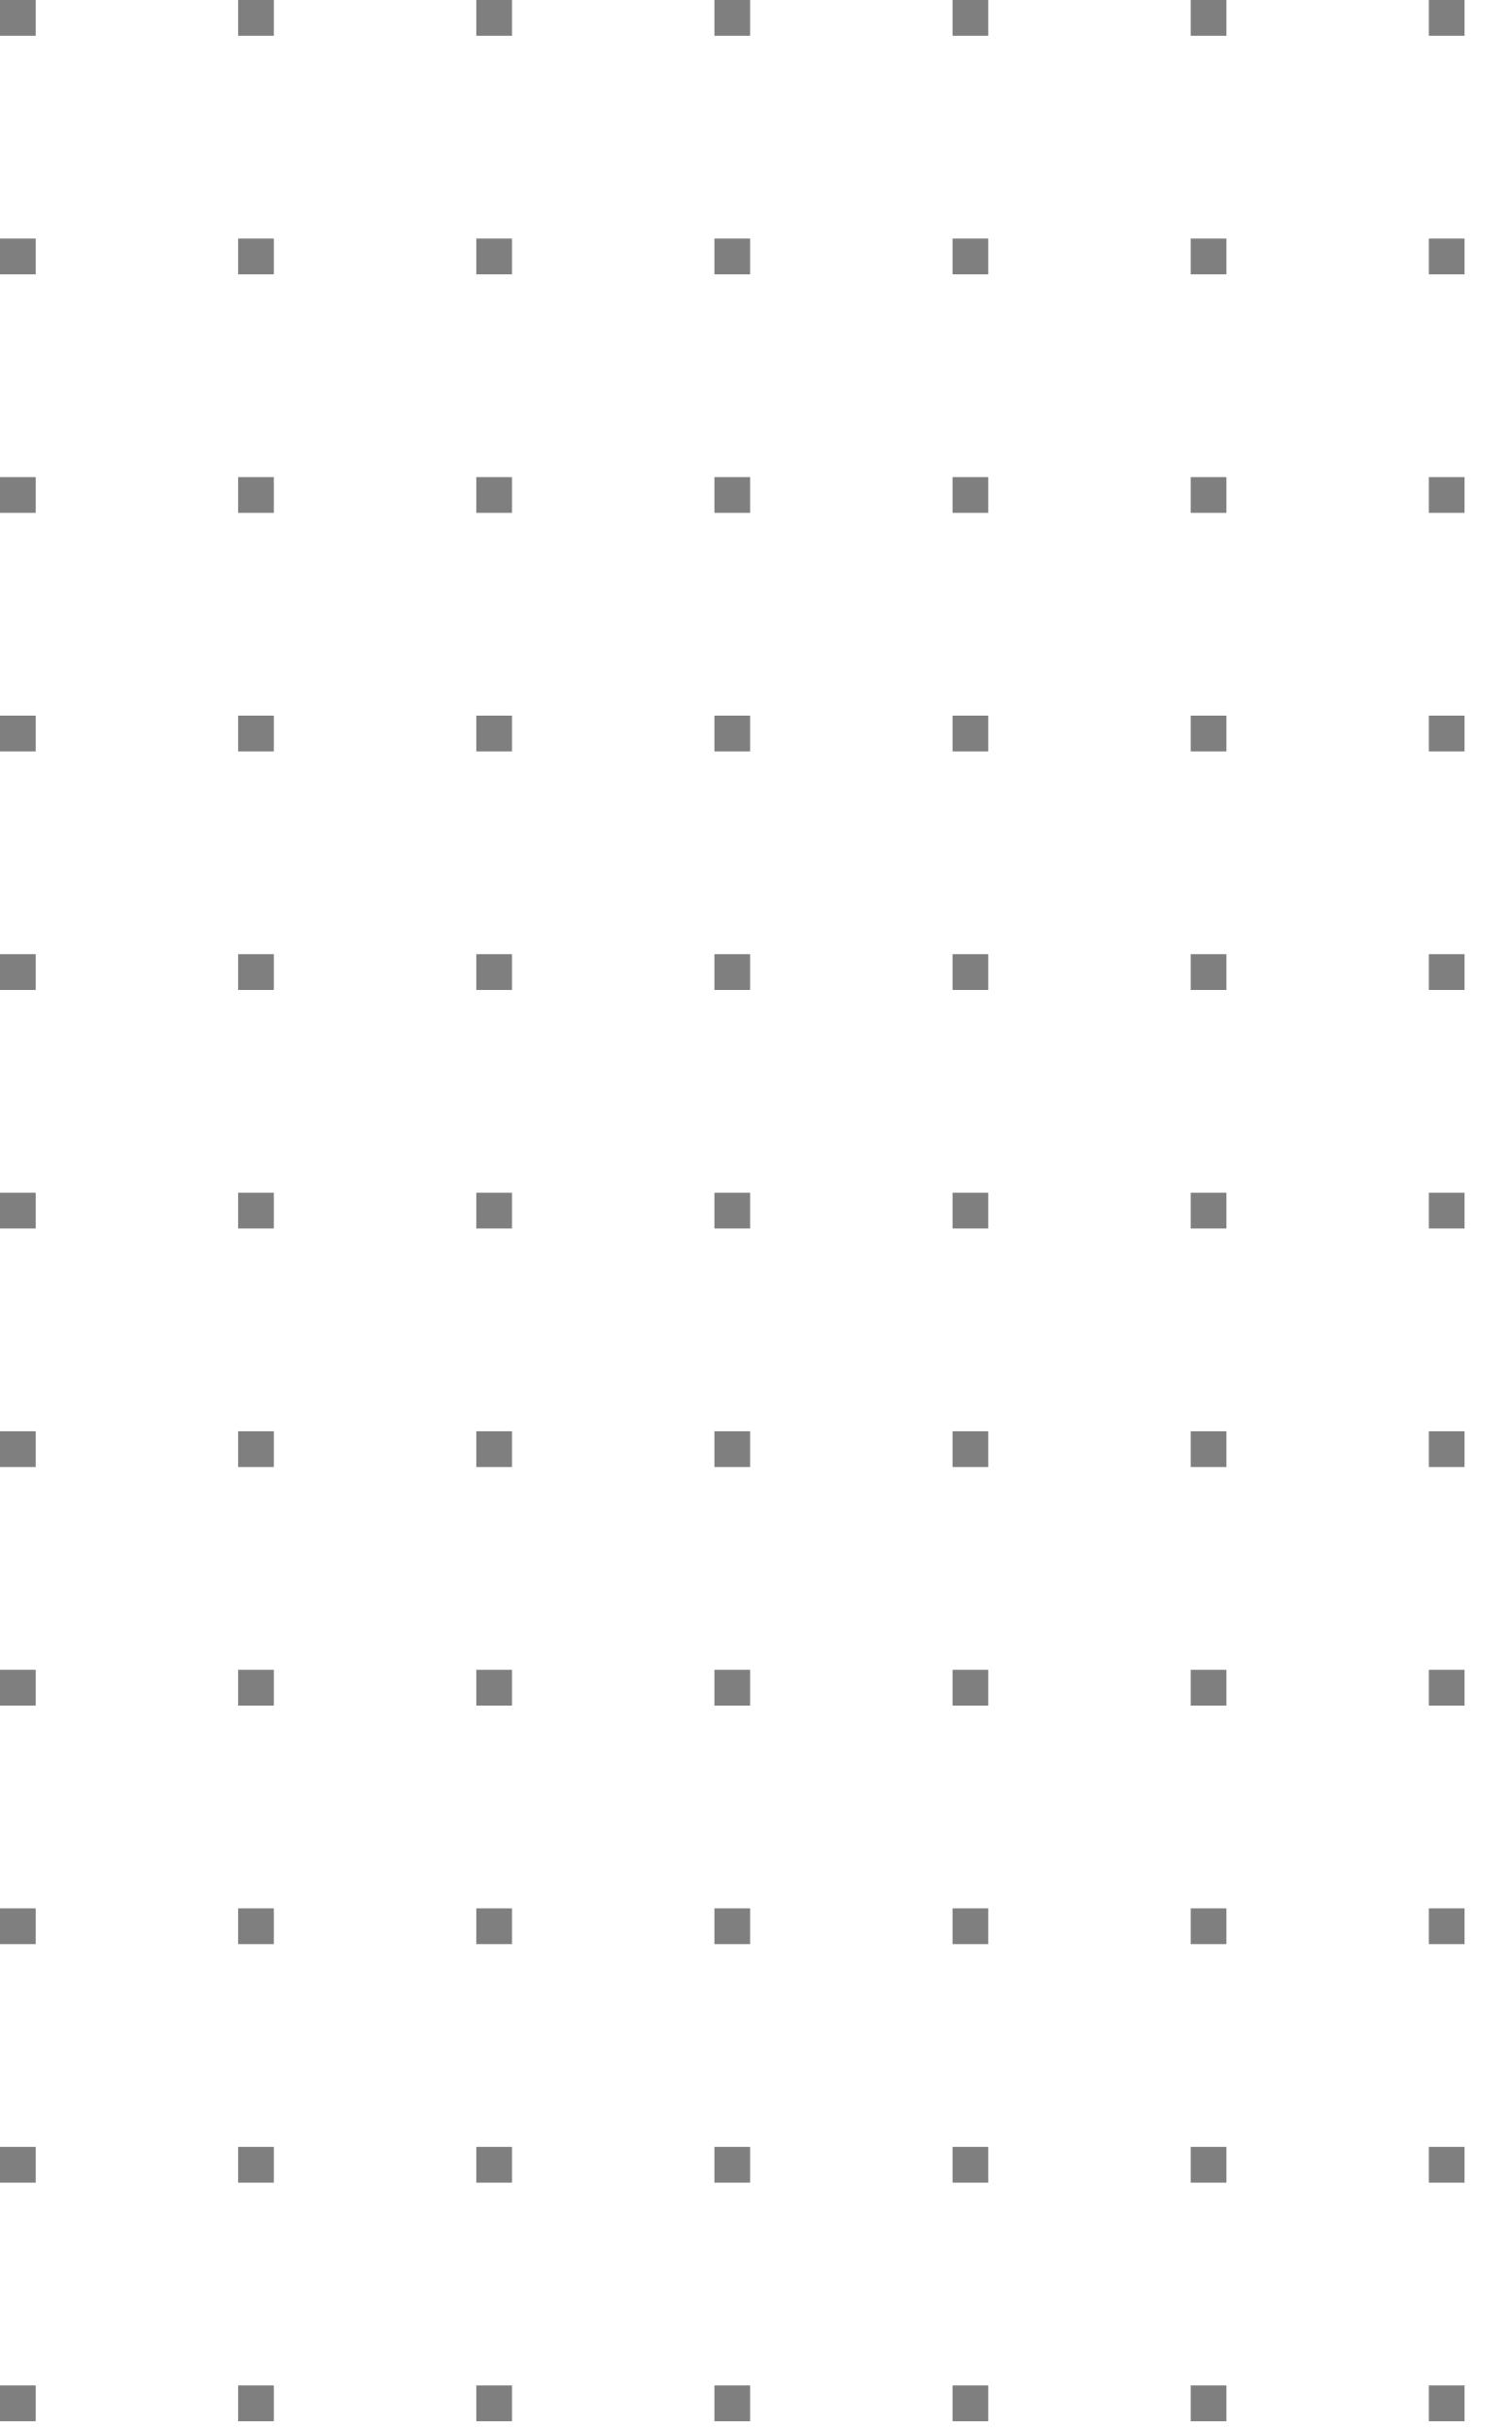
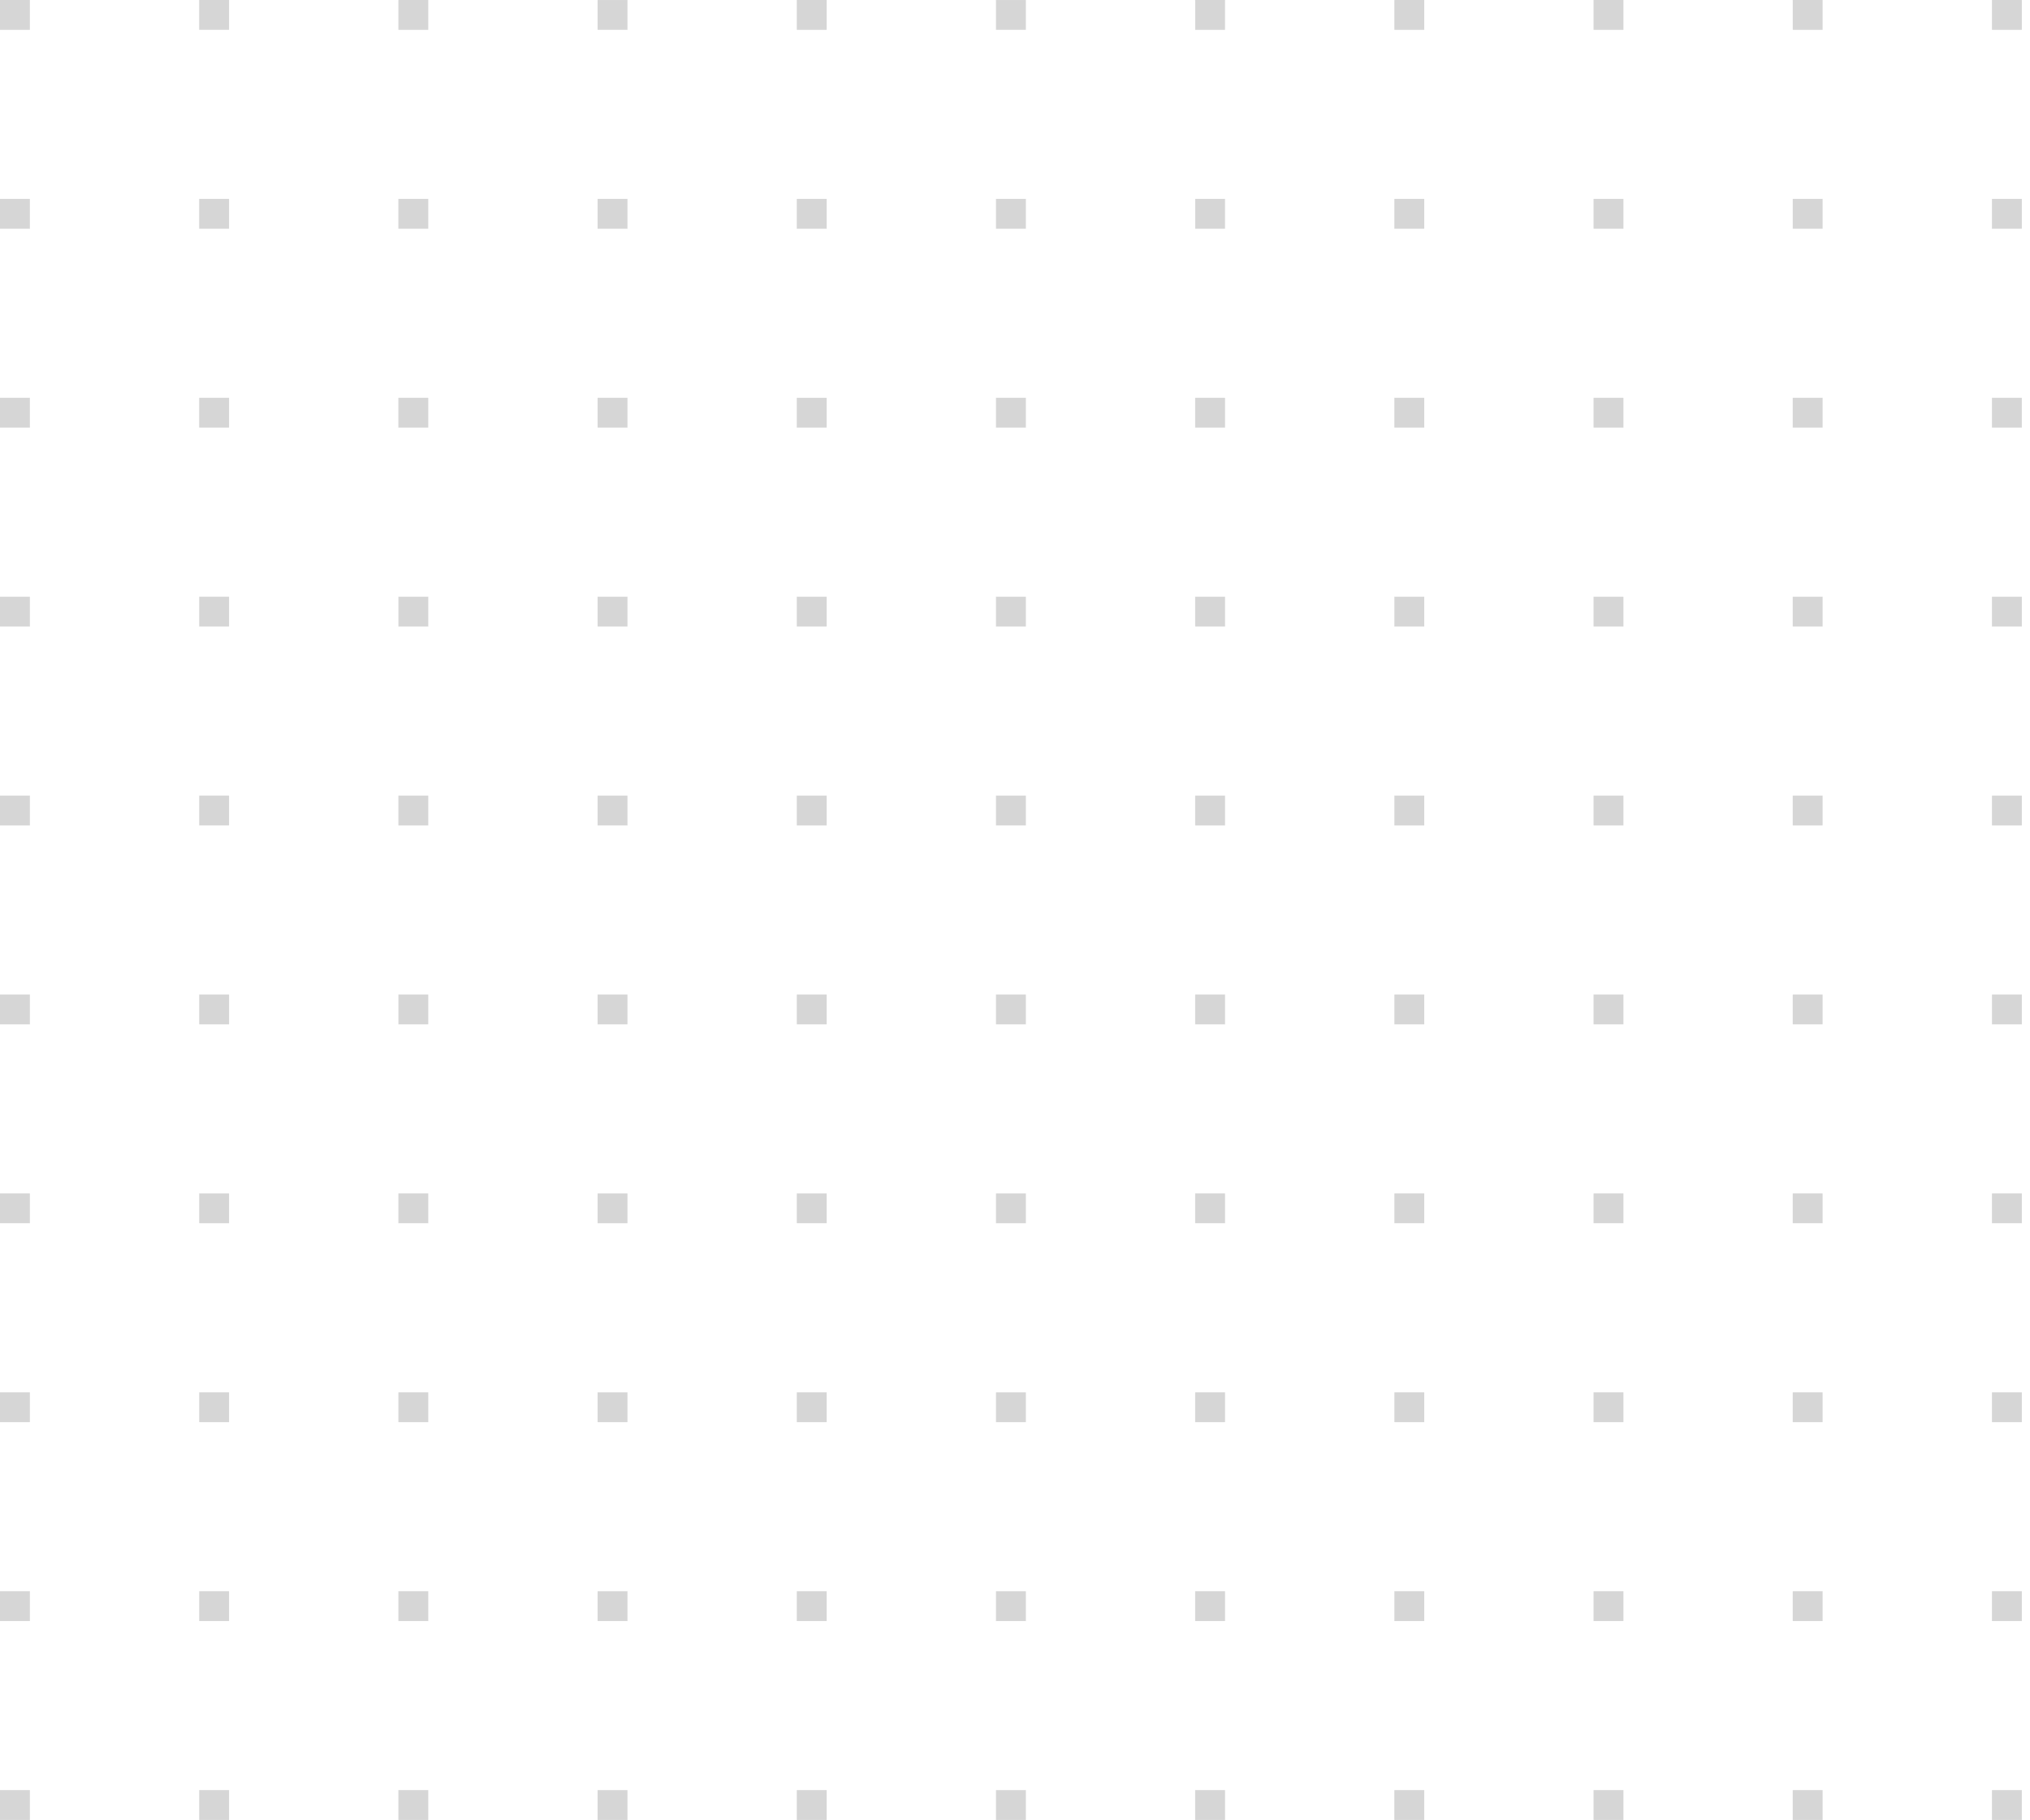
- <svg xmlns="http://www.w3.org/2000/svg" width="120" height="193" viewBox="0 0 120 193" fill="none">
-   <g id="Dot Ornament" opacity="0.5">
-     <rect id="Rectangle 3" width="2.836" height="2.841" fill="black" />
-     <rect id="Rectangle 3 Copy" x="18.906" width="2.836" height="2.841" fill="black" />
-     <rect id="Rectangle 3 Copy 2" x="37.815" width="2.836" height="2.841" fill="black" />
-     <rect id="Rectangle 3 Copy 3" x="56.722" width="2.836" height="2.841" fill="black" />
-     <rect id="Rectangle 3 Copy 4" x="75.628" width="2.836" height="2.841" fill="black" />
-     <rect id="Rectangle 3 Copy 5" x="94.536" width="2.836" height="2.841" fill="black" />
-     <rect id="Rectangle 3 Copy 6" x="113.443" width="2.836" height="2.841" fill="black" />
-     <rect id="Rectangle 3 Copy 19" y="18.938" width="2.836" height="2.841" fill="black" />
-     <rect id="Rectangle 3 Copy 18" x="18.906" y="18.938" width="2.836" height="2.841" fill="black" />
-     <rect id="Rectangle 3 Copy 17" x="37.815" y="18.938" width="2.836" height="2.841" fill="black" />
-     <rect id="Rectangle 3 Copy 16" x="56.722" y="18.938" width="2.836" height="2.841" fill="black" />
-     <rect id="Rectangle 3 Copy 15" x="75.628" y="18.938" width="2.836" height="2.841" fill="black" />
-     <rect id="Rectangle 3 Copy 14" x="94.536" y="18.938" width="2.836" height="2.841" fill="black" />
-     <rect id="Rectangle 3 Copy 13" x="113.443" y="18.938" width="2.836" height="2.841" fill="black" />
-     <rect id="Rectangle 3 Copy 29" y="37.877" width="2.836" height="2.841" fill="black" />
-     <rect id="Rectangle 3 Copy 28" x="18.906" y="37.877" width="2.836" height="2.841" fill="black" />
-     <rect id="Rectangle 3 Copy 27" x="37.815" y="37.877" width="2.836" height="2.841" fill="black" />
-     <rect id="Rectangle 3 Copy 26" x="56.722" y="37.877" width="2.836" height="2.841" fill="black" />
-     <rect id="Rectangle 3 Copy 25" x="75.628" y="37.877" width="2.836" height="2.841" fill="black" />
-     <rect id="Rectangle 3 Copy 24" x="94.536" y="37.877" width="2.836" height="2.841" fill="black" />
-     <rect id="Rectangle 3 Copy 23" x="113.443" y="37.877" width="2.836" height="2.841" fill="black" />
-     <rect id="Rectangle 3 Copy 39" y="56.815" width="2.836" height="2.841" fill="black" />
-     <rect id="Rectangle 3 Copy 38" x="18.906" y="56.815" width="2.836" height="2.841" fill="black" />
-     <rect id="Rectangle 3 Copy 37" x="37.815" y="56.815" width="2.836" height="2.841" fill="black" />
-     <rect id="Rectangle 3 Copy 36" x="56.722" y="56.815" width="2.836" height="2.841" fill="black" />
-     <rect id="Rectangle 3 Copy 35" x="75.628" y="56.815" width="2.836" height="2.841" fill="black" />
-     <rect id="Rectangle 3 Copy 34" x="94.536" y="56.815" width="2.836" height="2.841" fill="black" />
-     <rect id="Rectangle 3 Copy 33" x="113.443" y="56.815" width="2.836" height="2.841" fill="black" />
-     <rect id="Rectangle 3 Copy 49" y="75.753" width="2.836" height="2.841" fill="black" />
-     <rect id="Rectangle 3 Copy 48" x="18.906" y="75.753" width="2.836" height="2.841" fill="black" />
-     <rect id="Rectangle 3 Copy 47" x="37.815" y="75.753" width="2.836" height="2.841" fill="black" />
-     <rect id="Rectangle 3 Copy 46" x="56.722" y="75.753" width="2.836" height="2.841" fill="black" />
-     <rect id="Rectangle 3 Copy 45" x="75.628" y="75.753" width="2.836" height="2.841" fill="black" />
-     <rect id="Rectangle 3 Copy 44" x="94.536" y="75.753" width="2.836" height="2.841" fill="black" />
-     <rect id="Rectangle 3 Copy 43" x="113.443" y="75.753" width="2.836" height="2.841" fill="black" />
-     <rect id="Rectangle 3 Copy 59" y="94.691" width="2.836" height="2.841" fill="black" />
-     <rect id="Rectangle 3 Copy 58" x="18.906" y="94.691" width="2.836" height="2.841" fill="black" />
-     <rect id="Rectangle 3 Copy 57" x="37.815" y="94.691" width="2.836" height="2.841" fill="black" />
-     <rect id="Rectangle 3 Copy 56" x="56.722" y="94.691" width="2.836" height="2.841" fill="black" />
-     <rect id="Rectangle 3 Copy 55" x="75.628" y="94.691" width="2.836" height="2.841" fill="black" />
-     <rect id="Rectangle 3 Copy 54" x="94.536" y="94.691" width="2.836" height="2.841" fill="black" />
-     <rect id="Rectangle 3 Copy 53" x="113.443" y="94.691" width="2.836" height="2.841" fill="black" />
-     <rect id="Rectangle 3 Copy 69" y="113.629" width="2.836" height="2.841" fill="black" />
-     <rect id="Rectangle 3 Copy 68" x="18.906" y="113.629" width="2.836" height="2.841" fill="black" />
-     <rect id="Rectangle 3 Copy 67" x="37.815" y="113.629" width="2.836" height="2.841" fill="black" />
-     <rect id="Rectangle 3 Copy 66" x="56.722" y="113.629" width="2.836" height="2.841" fill="black" />
-     <rect id="Rectangle 3 Copy 65" x="75.628" y="113.629" width="2.836" height="2.841" fill="black" />
-     <rect id="Rectangle 3 Copy 64" x="94.536" y="113.629" width="2.836" height="2.841" fill="black" />
-     <rect id="Rectangle 3 Copy 63" x="113.443" y="113.629" width="2.836" height="2.841" fill="black" />
-     <rect id="Rectangle 3 Copy 79" y="132.567" width="2.836" height="2.841" fill="black" />
-     <rect id="Rectangle 3 Copy 78" x="18.906" y="132.568" width="2.836" height="2.841" fill="black" />
-     <rect id="Rectangle 3 Copy 77" x="37.815" y="132.568" width="2.836" height="2.841" fill="black" />
-     <rect id="Rectangle 3 Copy 76" x="56.722" y="132.568" width="2.836" height="2.841" fill="black" />
-     <rect id="Rectangle 3 Copy 75" x="75.628" y="132.568" width="2.836" height="2.841" fill="black" />
-     <rect id="Rectangle 3 Copy 74" x="94.536" y="132.568" width="2.836" height="2.841" fill="black" />
-     <rect id="Rectangle 3 Copy 73" x="113.443" y="132.568" width="2.836" height="2.841" fill="black" />
-     <rect id="Rectangle 3 Copy 89" y="151.506" width="2.836" height="2.841" fill="black" />
-     <rect id="Rectangle 3 Copy 88" x="18.906" y="151.506" width="2.836" height="2.841" fill="black" />
-     <rect id="Rectangle 3 Copy 87" x="37.815" y="151.506" width="2.836" height="2.841" fill="black" />
-     <rect id="Rectangle 3 Copy 86" x="56.722" y="151.506" width="2.836" height="2.841" fill="black" />
-     <rect id="Rectangle 3 Copy 85" x="75.628" y="151.506" width="2.836" height="2.841" fill="black" />
-     <rect id="Rectangle 3 Copy 84" x="94.536" y="151.506" width="2.836" height="2.841" fill="black" />
-     <rect id="Rectangle 3 Copy 83" x="113.443" y="151.506" width="2.836" height="2.841" fill="black" />
-     <rect id="Rectangle 3 Copy 99" y="170.443" width="2.836" height="2.841" fill="black" />
-     <rect id="Rectangle 3 Copy 98" x="18.906" y="170.443" width="2.836" height="2.841" fill="black" />
-     <rect id="Rectangle 3 Copy 97" x="37.815" y="170.443" width="2.836" height="2.841" fill="black" />
-     <rect id="Rectangle 3 Copy 96" x="56.722" y="170.443" width="2.836" height="2.841" fill="black" />
-     <rect id="Rectangle 3 Copy 95" x="75.628" y="170.443" width="2.836" height="2.841" fill="black" />
-     <rect id="Rectangle 3 Copy 94" x="94.536" y="170.443" width="2.836" height="2.841" fill="black" />
-     <rect id="Rectangle 3 Copy 93" x="113.443" y="170.443" width="2.836" height="2.841" fill="black" />
-     <rect id="Rectangle 3 Copy 109" y="189.382" width="2.836" height="2.841" fill="black" />
-     <rect id="Rectangle 3 Copy 108" x="18.906" y="189.383" width="2.836" height="2.841" fill="black" />
-     <rect id="Rectangle 3 Copy 107" x="37.815" y="189.383" width="2.836" height="2.841" fill="black" />
-     <rect id="Rectangle 3 Copy 106" x="56.722" y="189.383" width="2.836" height="2.841" fill="black" />
-     <rect id="Rectangle 3 Copy 105" x="75.628" y="189.383" width="2.836" height="2.841" fill="black" />
-     <rect id="Rectangle 3 Copy 104" x="94.536" y="189.383" width="2.836" height="2.841" fill="black" />
-     <rect id="Rectangle 3 Copy 103" x="113.443" y="189.383" width="2.836" height="2.841" fill="black" />
+ <svg xmlns="http://www.w3.org/2000/svg" width="193" height="173" viewBox="0 0 193 173" fill="none">
+   <g id="Dot Ornament" opacity="0.7">
+     <rect id="Rectangle 3" y="173" width="2.836" height="2.841" transform="rotate(-90 0 173)" fill="#C5C5C5" />
+     <rect id="Rectangle 3 Copy" y="154.094" width="2.836" height="2.841" transform="rotate(-90 0 154.094)" fill="#C5C5C5" />
+     <rect id="Rectangle 3 Copy 2" y="135.186" width="2.836" height="2.841" transform="rotate(-90 0 135.186)" fill="#C5C5C5" />
+     <rect id="Rectangle 3 Copy 3" y="116.278" width="2.836" height="2.841" transform="rotate(-90 0 116.278)" fill="#C5C5C5" />
+     <rect id="Rectangle 3 Copy 4" y="97.372" width="2.836" height="2.841" transform="rotate(-90 0 97.3717)" fill="#C5C5C5" />
+     <rect id="Rectangle 3 Copy 5" y="78.464" width="2.836" height="2.841" transform="rotate(-90 0 78.464)" fill="#C5C5C5" />
+     <rect id="Rectangle 3 Copy 6" y="59.557" width="2.836" height="2.841" transform="rotate(-90 0 59.5569)" fill="#C5C5C5" />
+     <rect id="Rectangle 3 Copy 7" y="40.649" width="2.836" height="2.841" transform="rotate(-90 0 40.6494)" fill="#C5C5C5" />
+     <rect id="Rectangle 3 Copy 8" y="21.742" width="2.836" height="2.841" transform="rotate(-90 0 21.7423)" fill="#C5C5C5" />
+     <rect id="Rectangle 3 Copy 9" y="2.836" width="2.836" height="2.841" transform="rotate(-90 0 2.83618)" fill="#C5C5C5" />
+     <rect id="Rectangle 3 Copy 19" x="18.938" y="173" width="2.836" height="2.841" transform="rotate(-90 18.9375 173)" fill="#C5C5C5" />
+     <rect id="Rectangle 3 Copy 18" x="18.938" y="154.094" width="2.836" height="2.841" transform="rotate(-90 18.9375 154.094)" fill="#C5C5C5" />
+     <rect id="Rectangle 3 Copy 17" x="18.938" y="135.186" width="2.836" height="2.841" transform="rotate(-90 18.9375 135.186)" fill="#C5C5C5" />
+     <rect id="Rectangle 3 Copy 16" x="18.938" y="116.278" width="2.836" height="2.841" transform="rotate(-90 18.9375 116.278)" fill="#C5C5C5" />
+     <rect id="Rectangle 3 Copy 15" x="18.938" y="97.372" width="2.836" height="2.841" transform="rotate(-90 18.9375 97.3717)" fill="#C5C5C5" />
+     <rect id="Rectangle 3 Copy 14" x="18.938" y="78.464" width="2.836" height="2.841" transform="rotate(-90 18.9375 78.464)" fill="#C5C5C5" />
+     <rect id="Rectangle 3 Copy 13" x="18.938" y="59.557" width="2.836" height="2.841" transform="rotate(-90 18.9375 59.5569)" fill="#C5C5C5" />
+     <rect id="Rectangle 3 Copy 12" x="18.938" y="40.649" width="2.836" height="2.841" transform="rotate(-90 18.9375 40.6494)" fill="#C5C5C5" />
+     <rect id="Rectangle 3 Copy 11" x="18.938" y="21.742" width="2.836" height="2.841" transform="rotate(-90 18.9375 21.7423)" fill="#C5C5C5" />
+     <rect id="Rectangle 3 Copy 10" x="18.938" y="2.836" width="2.836" height="2.841" transform="rotate(-90 18.9375 2.83618)" fill="#C5C5C5" />
+     <rect id="Rectangle 3 Copy 29" x="37.877" y="173" width="2.836" height="2.841" transform="rotate(-90 37.877 173)" fill="#C5C5C5" />
+     <rect id="Rectangle 3 Copy 28" x="37.877" y="154.094" width="2.836" height="2.841" transform="rotate(-90 37.877 154.094)" fill="#C5C5C5" />
+     <rect id="Rectangle 3 Copy 27" x="37.877" y="135.186" width="2.836" height="2.841" transform="rotate(-90 37.877 135.186)" fill="#C5C5C5" />
+     <rect id="Rectangle 3 Copy 26" x="37.877" y="116.278" width="2.836" height="2.841" transform="rotate(-90 37.877 116.278)" fill="#C5C5C5" />
+     <rect id="Rectangle 3 Copy 25" x="37.877" y="97.372" width="2.836" height="2.841" transform="rotate(-90 37.877 97.3717)" fill="#C5C5C5" />
+     <rect id="Rectangle 3 Copy 24" x="37.877" y="78.464" width="2.836" height="2.841" transform="rotate(-90 37.877 78.464)" fill="#C5C5C5" />
+     <rect id="Rectangle 3 Copy 23" x="37.877" y="59.557" width="2.836" height="2.841" transform="rotate(-90 37.877 59.5569)" fill="#C5C5C5" />
+     <rect id="Rectangle 3 Copy 22" x="37.877" y="40.649" width="2.836" height="2.841" transform="rotate(-90 37.877 40.6494)" fill="#C5C5C5" />
+     <rect id="Rectangle 3 Copy 21" x="37.877" y="21.742" width="2.836" height="2.841" transform="rotate(-90 37.877 21.7423)" fill="#C5C5C5" />
+     <rect id="Rectangle 3 Copy 20" x="37.877" y="2.836" width="2.836" height="2.841" transform="rotate(-90 37.877 2.83618)" fill="#C5C5C5" />
+     <rect id="Rectangle 3 Copy 39" x="56.815" y="173" width="2.836" height="2.841" transform="rotate(-90 56.8154 173)" fill="#C5C5C5" />
+     <rect id="Rectangle 3 Copy 38" x="56.815" y="154.094" width="2.836" height="2.841" transform="rotate(-90 56.8154 154.094)" fill="#C5C5C5" />
+     <rect id="Rectangle 3 Copy 37" x="56.815" y="135.186" width="2.836" height="2.841" transform="rotate(-90 56.8154 135.186)" fill="#C5C5C5" />
+     <rect id="Rectangle 3 Copy 36" x="56.815" y="116.278" width="2.836" height="2.841" transform="rotate(-90 56.8154 116.278)" fill="#C5C5C5" />
+     <rect id="Rectangle 3 Copy 35" x="56.815" y="97.372" width="2.836" height="2.841" transform="rotate(-90 56.8154 97.3717)" fill="#C5C5C5" />
+     <rect id="Rectangle 3 Copy 34" x="56.815" y="78.464" width="2.836" height="2.841" transform="rotate(-90 56.8154 78.464)" fill="#C5C5C5" />
+     <rect id="Rectangle 3 Copy 33" x="56.815" y="59.557" width="2.836" height="2.841" transform="rotate(-90 56.8154 59.5569)" fill="#C5C5C5" />
+     <rect id="Rectangle 3 Copy 32" x="56.815" y="40.649" width="2.836" height="2.841" transform="rotate(-90 56.8154 40.6494)" fill="#C5C5C5" />
+     <rect id="Rectangle 3 Copy 31" x="56.815" y="21.742" width="2.836" height="2.841" transform="rotate(-90 56.8154 21.7423)" fill="#C5C5C5" />
+     <rect id="Rectangle 3 Copy 30" x="56.815" y="2.836" width="2.836" height="2.841" transform="rotate(-90 56.8154 2.83618)" fill="#C5C5C5" />
+     <rect id="Rectangle 3 Copy 49" x="75.753" y="173" width="2.836" height="2.841" transform="rotate(-90 75.7529 173)" fill="#C5C5C5" />
+     <rect id="Rectangle 3 Copy 48" x="75.753" y="154.094" width="2.836" height="2.841" transform="rotate(-90 75.7529 154.094)" fill="#C5C5C5" />
+     <rect id="Rectangle 3 Copy 47" x="75.753" y="135.186" width="2.836" height="2.841" transform="rotate(-90 75.7529 135.186)" fill="#C5C5C5" />
+     <rect id="Rectangle 3 Copy 46" x="75.753" y="116.278" width="2.836" height="2.841" transform="rotate(-90 75.7529 116.278)" fill="#C5C5C5" />
+     <rect id="Rectangle 3 Copy 45" x="75.753" y="97.372" width="2.836" height="2.841" transform="rotate(-90 75.7529 97.3717)" fill="#C5C5C5" />
+     <rect id="Rectangle 3 Copy 44" x="75.753" y="78.464" width="2.836" height="2.841" transform="rotate(-90 75.7529 78.464)" fill="#C5C5C5" />
+     <rect id="Rectangle 3 Copy 43" x="75.753" y="59.557" width="2.836" height="2.841" transform="rotate(-90 75.7529 59.5569)" fill="#C5C5C5" />
+     <rect id="Rectangle 3 Copy 42" x="75.753" y="40.649" width="2.836" height="2.841" transform="rotate(-90 75.7529 40.6494)" fill="#C5C5C5" />
+     <rect id="Rectangle 3 Copy 41" x="75.753" y="21.742" width="2.836" height="2.841" transform="rotate(-90 75.7529 21.7423)" fill="#C5C5C5" />
+     <rect id="Rectangle 3 Copy 40" x="75.753" y="2.836" width="2.836" height="2.841" transform="rotate(-90 75.7529 2.83618)" fill="#C5C5C5" />
+     <rect id="Rectangle 3 Copy 59" x="94.691" y="173" width="2.836" height="2.841" transform="rotate(-90 94.6914 173)" fill="#C5C5C5" />
+     <rect id="Rectangle 3 Copy 58" x="94.691" y="154.094" width="2.836" height="2.841" transform="rotate(-90 94.6914 154.094)" fill="#C5C5C5" />
+     <rect id="Rectangle 3 Copy 57" x="94.691" y="135.186" width="2.836" height="2.841" transform="rotate(-90 94.6914 135.186)" fill="#C5C5C5" />
+     <rect id="Rectangle 3 Copy 56" x="94.691" y="116.278" width="2.836" height="2.841" transform="rotate(-90 94.6914 116.278)" fill="#C5C5C5" />
+     <rect id="Rectangle 3 Copy 55" x="94.691" y="97.372" width="2.836" height="2.841" transform="rotate(-90 94.6914 97.3717)" fill="#C5C5C5" />
+     <rect id="Rectangle 3 Copy 54" x="94.691" y="78.464" width="2.836" height="2.841" transform="rotate(-90 94.6914 78.464)" fill="#C5C5C5" />
+     <rect id="Rectangle 3 Copy 53" x="94.691" y="59.557" width="2.836" height="2.841" transform="rotate(-90 94.6914 59.5569)" fill="#C5C5C5" />
+     <rect id="Rectangle 3 Copy 52" x="94.691" y="40.649" width="2.836" height="2.841" transform="rotate(-90 94.6914 40.6494)" fill="#C5C5C5" />
+     <rect id="Rectangle 3 Copy 51" x="94.691" y="21.742" width="2.836" height="2.841" transform="rotate(-90 94.6914 21.7423)" fill="#C5C5C5" />
+     <rect id="Rectangle 3 Copy 50" x="94.691" y="2.836" width="2.836" height="2.841" transform="rotate(-90 94.6914 2.83618)" fill="#C5C5C5" />
+     <rect id="Rectangle 3 Copy 69" x="113.629" y="173" width="2.836" height="2.841" transform="rotate(-90 113.629 173)" fill="#C5C5C5" />
+     <rect id="Rectangle 3 Copy 68" x="113.629" y="154.094" width="2.836" height="2.841" transform="rotate(-90 113.629 154.094)" fill="#C5C5C5" />
+     <rect id="Rectangle 3 Copy 67" x="113.629" y="135.186" width="2.836" height="2.841" transform="rotate(-90 113.629 135.186)" fill="#C5C5C5" />
+     <rect id="Rectangle 3 Copy 66" x="113.629" y="116.278" width="2.836" height="2.841" transform="rotate(-90 113.629 116.278)" fill="#C5C5C5" />
+     <rect id="Rectangle 3 Copy 65" x="113.629" y="97.372" width="2.836" height="2.841" transform="rotate(-90 113.629 97.3717)" fill="#C5C5C5" />
+     <rect id="Rectangle 3 Copy 64" x="113.629" y="78.464" width="2.836" height="2.841" transform="rotate(-90 113.629 78.464)" fill="#C5C5C5" />
+     <rect id="Rectangle 3 Copy 63" x="113.629" y="59.557" width="2.836" height="2.841" transform="rotate(-90 113.629 59.5569)" fill="#C5C5C5" />
+     <rect id="Rectangle 3 Copy 62" x="113.629" y="40.649" width="2.836" height="2.841" transform="rotate(-90 113.629 40.6494)" fill="#C5C5C5" />
+     <rect id="Rectangle 3 Copy 61" x="113.629" y="21.742" width="2.836" height="2.841" transform="rotate(-90 113.629 21.7423)" fill="#C5C5C5" />
+     <rect id="Rectangle 3 Copy 60" x="113.629" y="2.836" width="2.836" height="2.841" transform="rotate(-90 113.629 2.83618)" fill="#C5C5C5" />
+     <rect id="Rectangle 3 Copy 79" x="132.566" y="173" width="2.836" height="2.841" transform="rotate(-90 132.566 173)" fill="#C5C5C5" />
+     <rect id="Rectangle 3 Copy 78" x="132.568" y="154.094" width="2.836" height="2.841" transform="rotate(-90 132.568 154.094)" fill="#C5C5C5" />
+     <rect id="Rectangle 3 Copy 77" x="132.568" y="135.186" width="2.836" height="2.841" transform="rotate(-90 132.568 135.186)" fill="#C5C5C5" />
+     <rect id="Rectangle 3 Copy 76" x="132.568" y="116.278" width="2.836" height="2.841" transform="rotate(-90 132.568 116.278)" fill="#C5C5C5" />
+     <rect id="Rectangle 3 Copy 75" x="132.568" y="97.372" width="2.836" height="2.841" transform="rotate(-90 132.568 97.3717)" fill="#C5C5C5" />
+     <rect id="Rectangle 3 Copy 74" x="132.568" y="78.464" width="2.836" height="2.841" transform="rotate(-90 132.568 78.464)" fill="#C5C5C5" />
+     <rect id="Rectangle 3 Copy 73" x="132.568" y="59.557" width="2.836" height="2.841" transform="rotate(-90 132.568 59.5569)" fill="#C5C5C5" />
+     <rect id="Rectangle 3 Copy 72" x="132.568" y="40.649" width="2.836" height="2.841" transform="rotate(-90 132.568 40.6494)" fill="#C5C5C5" />
+     <rect id="Rectangle 3 Copy 71" x="132.568" y="21.742" width="2.836" height="2.841" transform="rotate(-90 132.568 21.7423)" fill="#C5C5C5" />
+     <rect id="Rectangle 3 Copy 70" x="132.568" y="2.836" width="2.836" height="2.841" transform="rotate(-90 132.568 2.83618)" fill="#C5C5C5" />
+     <rect id="Rectangle 3 Copy 89" x="151.506" y="173" width="2.836" height="2.841" transform="rotate(-90 151.506 173)" fill="#C5C5C5" />
+     <rect id="Rectangle 3 Copy 88" x="151.506" y="154.094" width="2.836" height="2.841" transform="rotate(-90 151.506 154.094)" fill="#C5C5C5" />
+     <rect id="Rectangle 3 Copy 87" x="151.506" y="135.186" width="2.836" height="2.841" transform="rotate(-90 151.506 135.186)" fill="#C5C5C5" />
+     <rect id="Rectangle 3 Copy 86" x="151.506" y="116.278" width="2.836" height="2.841" transform="rotate(-90 151.506 116.278)" fill="#C5C5C5" />
+     <rect id="Rectangle 3 Copy 85" x="151.506" y="97.372" width="2.836" height="2.841" transform="rotate(-90 151.506 97.3717)" fill="#C5C5C5" />
+     <rect id="Rectangle 3 Copy 84" x="151.506" y="78.464" width="2.836" height="2.841" transform="rotate(-90 151.506 78.464)" fill="#C5C5C5" />
+     <rect id="Rectangle 3 Copy 83" x="151.506" y="59.557" width="2.836" height="2.841" transform="rotate(-90 151.506 59.5569)" fill="#C5C5C5" />
+     <rect id="Rectangle 3 Copy 82" x="151.506" y="40.649" width="2.836" height="2.841" transform="rotate(-90 151.506 40.6494)" fill="#C5C5C5" />
+     <rect id="Rectangle 3 Copy 81" x="151.506" y="21.742" width="2.836" height="2.841" transform="rotate(-90 151.506 21.7423)" fill="#C5C5C5" />
+     <rect id="Rectangle 3 Copy 80" x="151.506" y="2.836" width="2.836" height="2.841" transform="rotate(-90 151.506 2.83618)" fill="#C5C5C5" />
+     <rect id="Rectangle 3 Copy 99" x="170.443" y="173" width="2.836" height="2.841" transform="rotate(-90 170.443 173)" fill="#C5C5C5" />
+     <rect id="Rectangle 3 Copy 98" x="170.443" y="154.094" width="2.836" height="2.841" transform="rotate(-90 170.443 154.094)" fill="#C5C5C5" />
+     <rect id="Rectangle 3 Copy 97" x="170.443" y="135.186" width="2.836" height="2.841" transform="rotate(-90 170.443 135.186)" fill="#C5C5C5" />
+     <rect id="Rectangle 3 Copy 96" x="170.443" y="116.278" width="2.836" height="2.841" transform="rotate(-90 170.443 116.278)" fill="#C5C5C5" />
+     <rect id="Rectangle 3 Copy 95" x="170.443" y="97.372" width="2.836" height="2.841" transform="rotate(-90 170.443 97.3717)" fill="#C5C5C5" />
+     <rect id="Rectangle 3 Copy 94" x="170.443" y="78.464" width="2.836" height="2.841" transform="rotate(-90 170.443 78.464)" fill="#C5C5C5" />
+     <rect id="Rectangle 3 Copy 93" x="170.443" y="59.557" width="2.836" height="2.841" transform="rotate(-90 170.443 59.5569)" fill="#C5C5C5" />
+     <rect id="Rectangle 3 Copy 92" x="170.443" y="40.649" width="2.836" height="2.841" transform="rotate(-90 170.443 40.6494)" fill="#C5C5C5" />
+     <rect id="Rectangle 3 Copy 91" x="170.443" y="21.742" width="2.836" height="2.841" transform="rotate(-90 170.443 21.7423)" fill="#C5C5C5" />
+     <rect id="Rectangle 3 Copy 90" x="170.443" y="2.836" width="2.836" height="2.841" transform="rotate(-90 170.443 2.83618)" fill="#C5C5C5" />
+     <rect id="Rectangle 3 Copy 109" x="189.382" y="173" width="2.836" height="2.841" transform="rotate(-90 189.382 173)" fill="#C5C5C5" />
+     <rect id="Rectangle 3 Copy 108" x="189.383" y="154.094" width="2.836" height="2.841" transform="rotate(-90 189.383 154.094)" fill="#C5C5C5" />
+     <rect id="Rectangle 3 Copy 107" x="189.383" y="135.186" width="2.836" height="2.841" transform="rotate(-90 189.383 135.186)" fill="#C5C5C5" />
+     <rect id="Rectangle 3 Copy 106" x="189.383" y="116.278" width="2.836" height="2.841" transform="rotate(-90 189.383 116.278)" fill="#C5C5C5" />
+     <rect id="Rectangle 3 Copy 105" x="189.383" y="97.372" width="2.836" height="2.841" transform="rotate(-90 189.383 97.3717)" fill="#C5C5C5" />
+     <rect id="Rectangle 3 Copy 104" x="189.383" y="78.464" width="2.836" height="2.841" transform="rotate(-90 189.383 78.464)" fill="#C5C5C5" />
+     <rect id="Rectangle 3 Copy 103" x="189.383" y="59.557" width="2.836" height="2.841" transform="rotate(-90 189.383 59.5569)" fill="#C5C5C5" />
+     <rect id="Rectangle 3 Copy 102" x="189.383" y="40.649" width="2.836" height="2.841" transform="rotate(-90 189.383 40.6494)" fill="#C5C5C5" />
+     <rect id="Rectangle 3 Copy 101" x="189.383" y="21.742" width="2.836" height="2.841" transform="rotate(-90 189.383 21.7423)" fill="#C5C5C5" />
+     <rect id="Rectangle 3 Copy 100" x="189.383" y="2.836" width="2.836" height="2.841" transform="rotate(-90 189.383 2.83618)" fill="#C5C5C5" />
  </g>
</svg>
